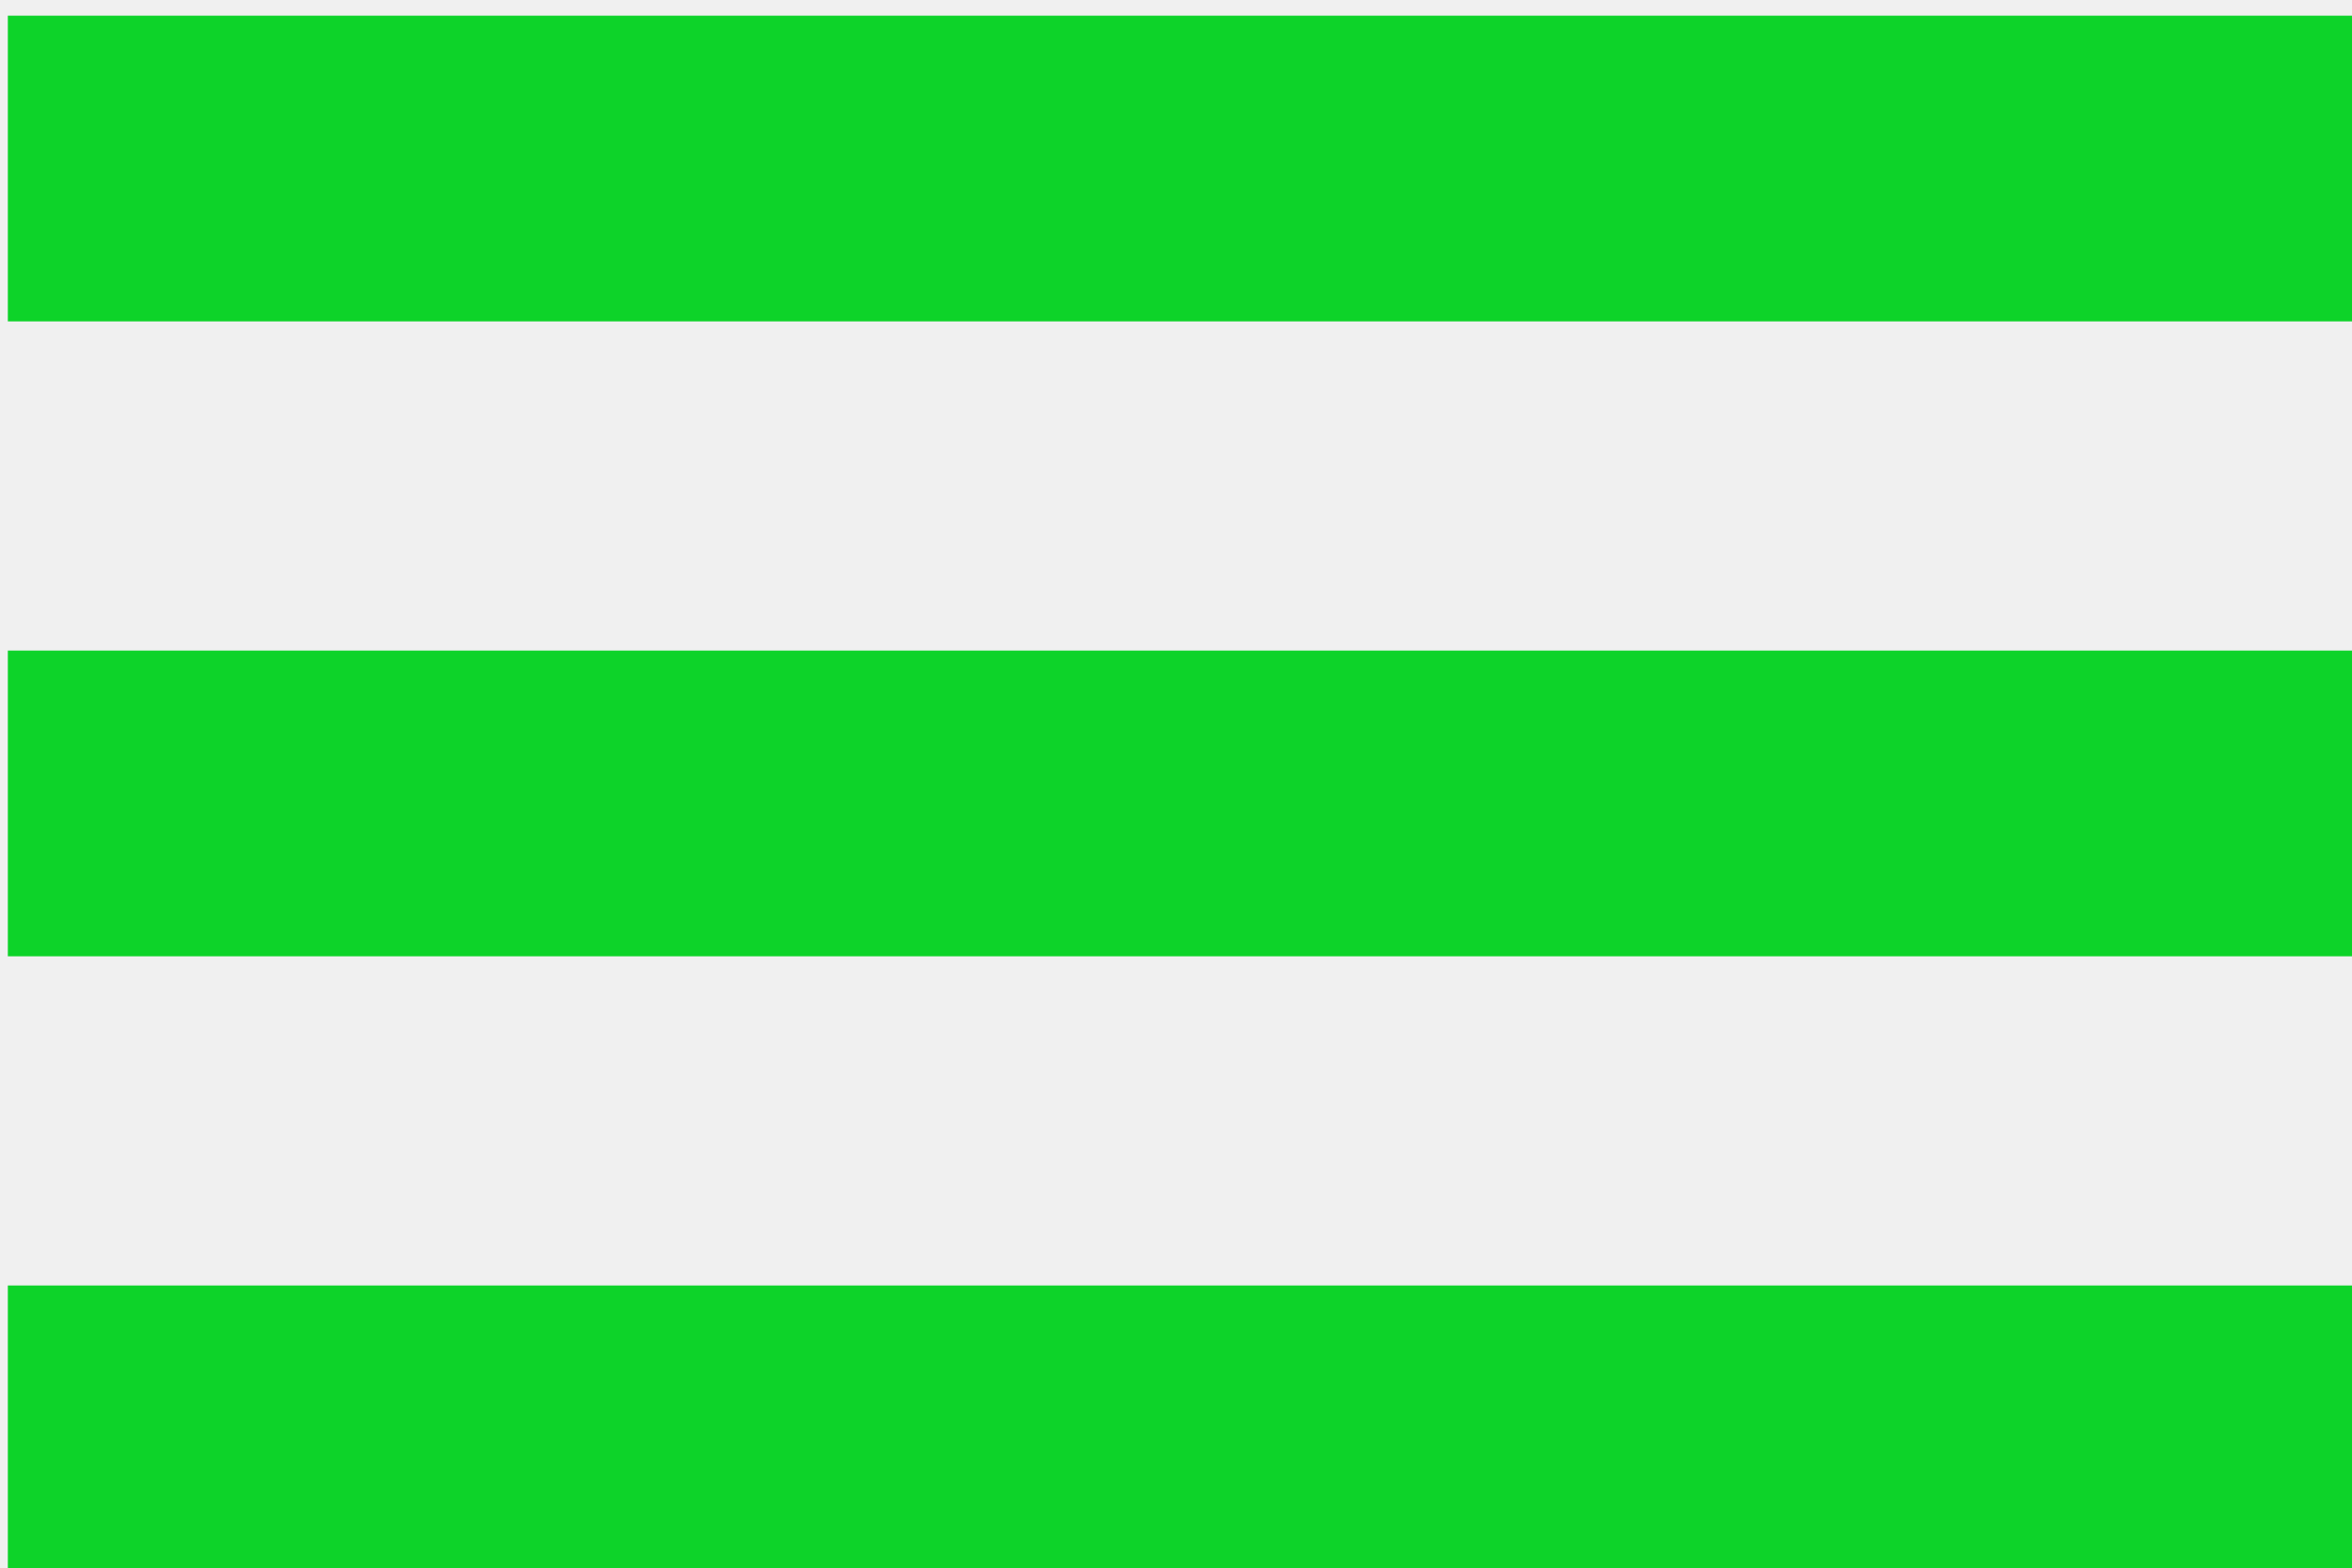
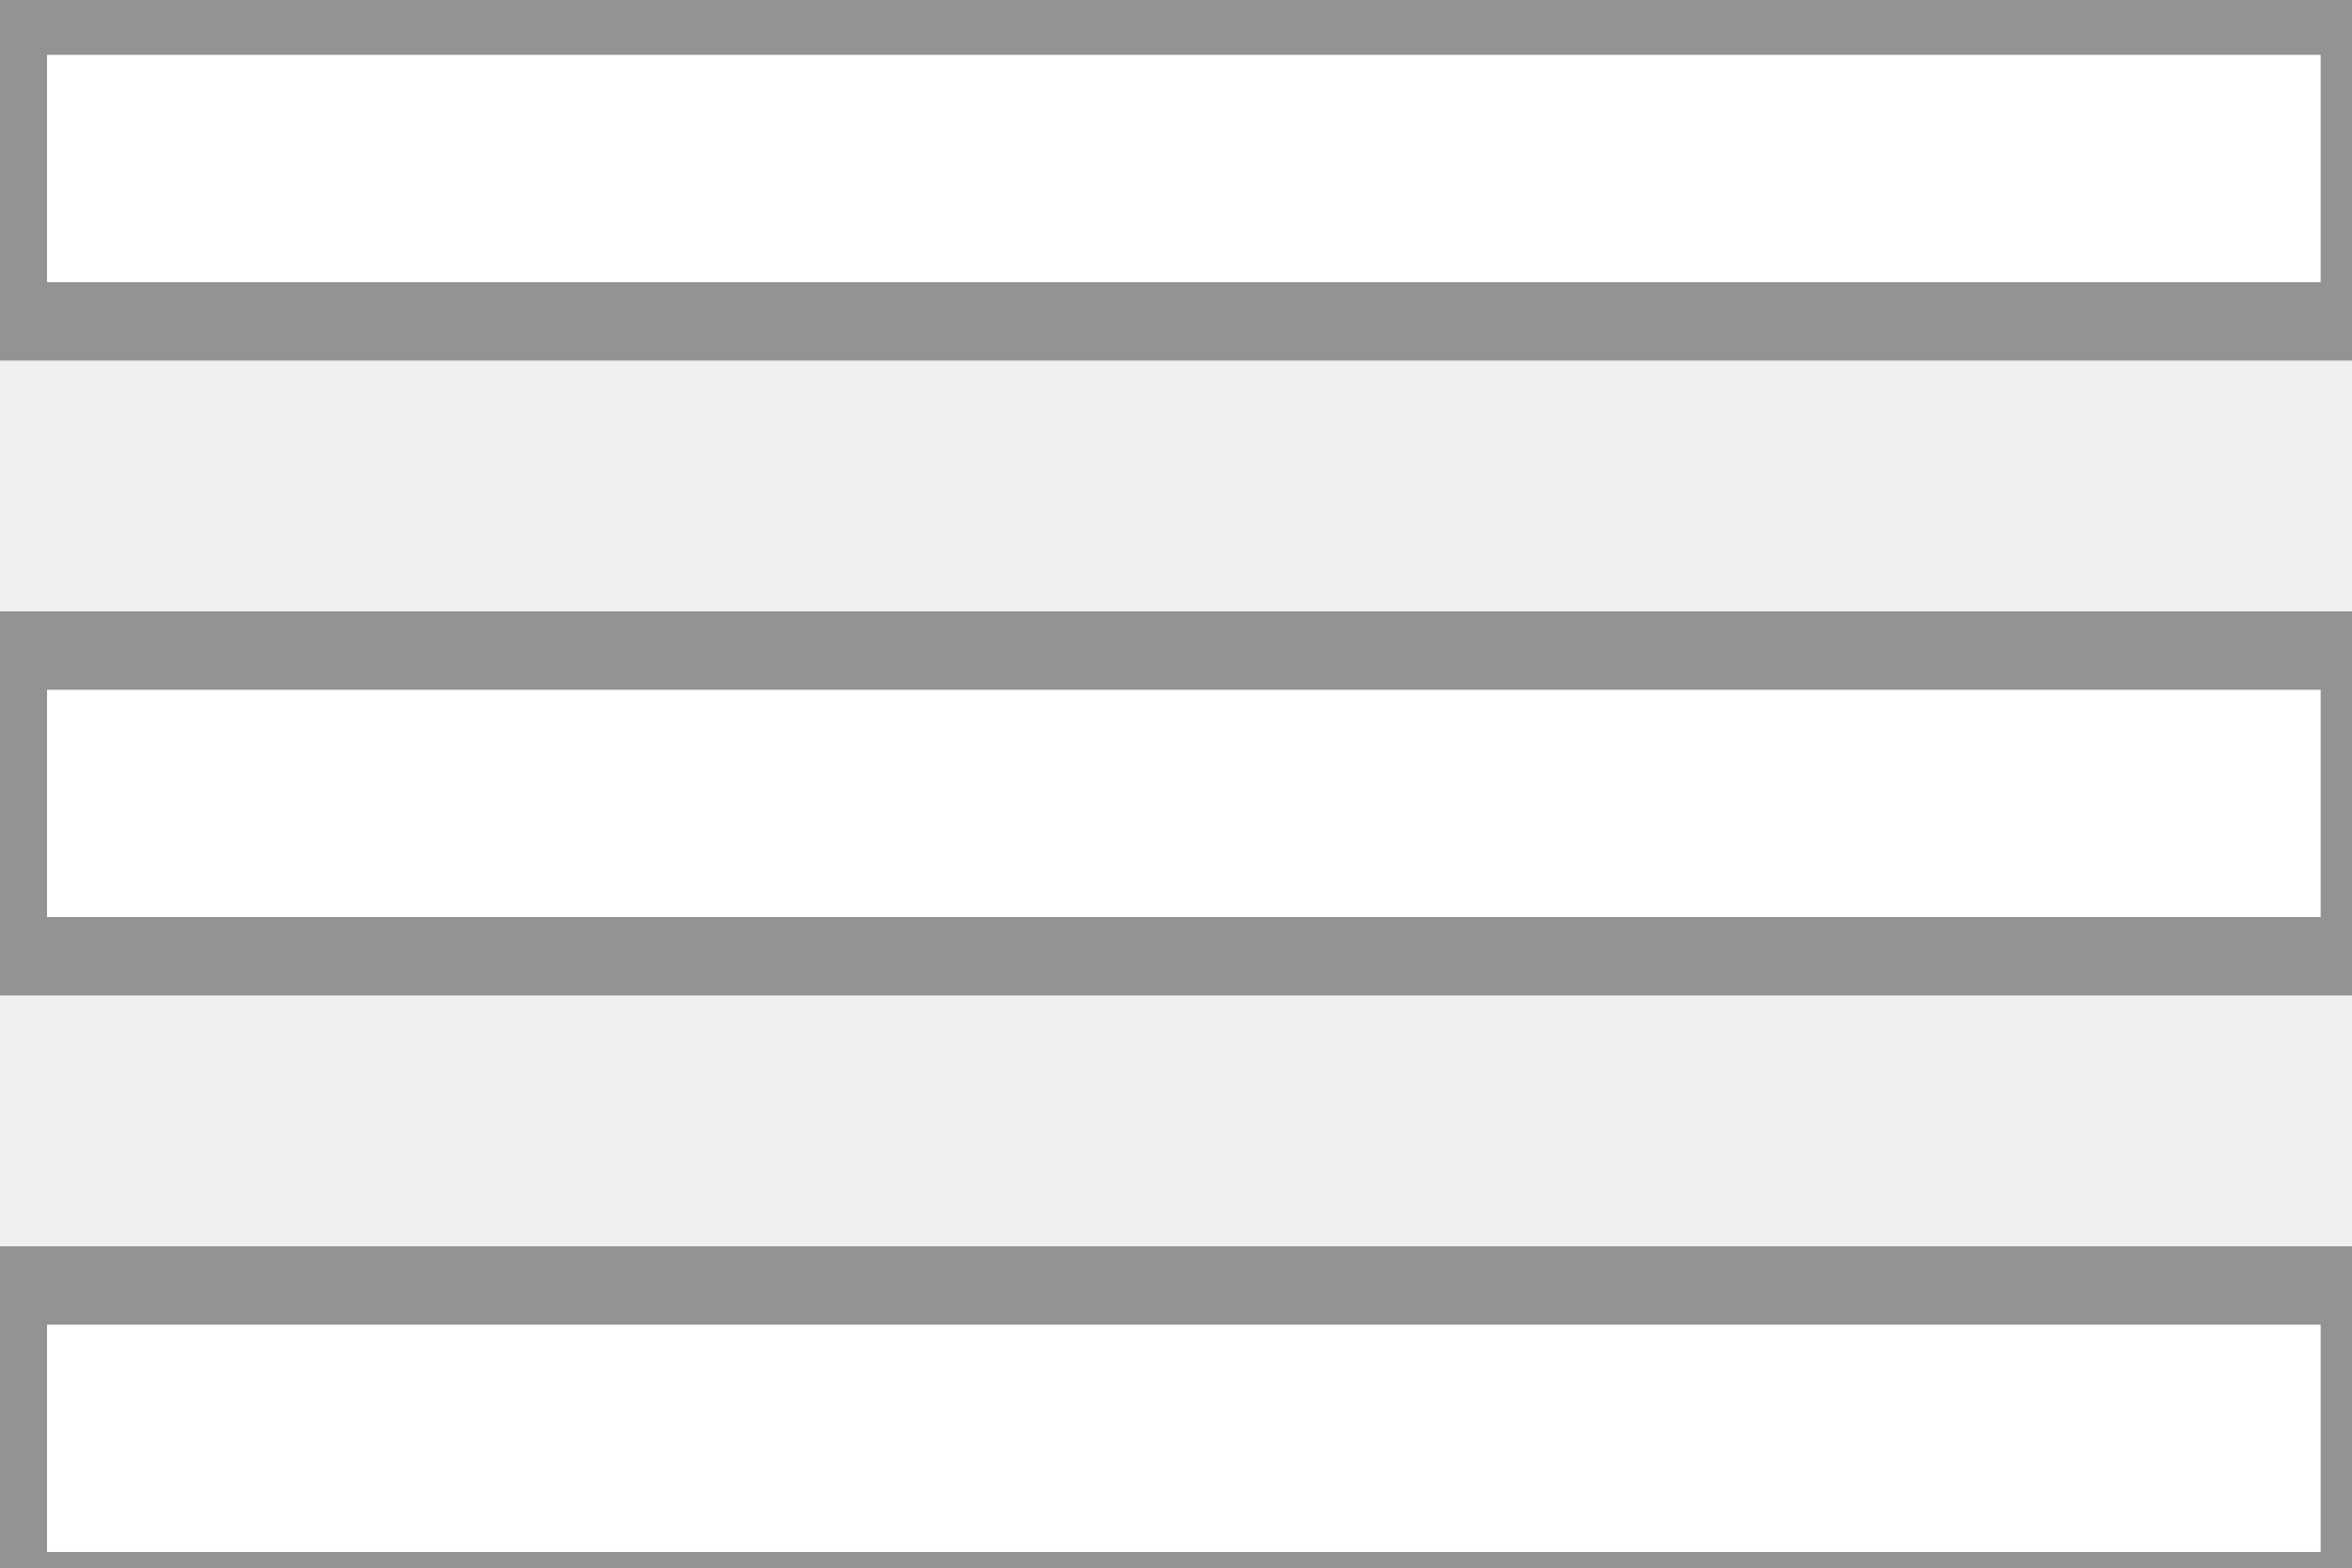
<svg xmlns="http://www.w3.org/2000/svg" version="1.1" id="Layer_1" x="0px" y="0px" viewBox="0 0 30 20" style="enable-background:new 0 0 30 20;" xml:space="preserve">
  <style type="text/css">
- 	.st0{fill:#0DD329;}
+ 	.st0{fill:#FFFFFF;stroke:#939393;stroke-miterlimit:10;}
</style>
  <g>
    <rect x="0.1" y="0.2" class="st0" width="30" height="3.9" />
    <rect x="0.1" y="8.3" class="st0" width="30" height="3.9" />
    <rect x="0.1" y="16.4" class="st0" width="30" height="3.9" />
  </g>
</svg>
